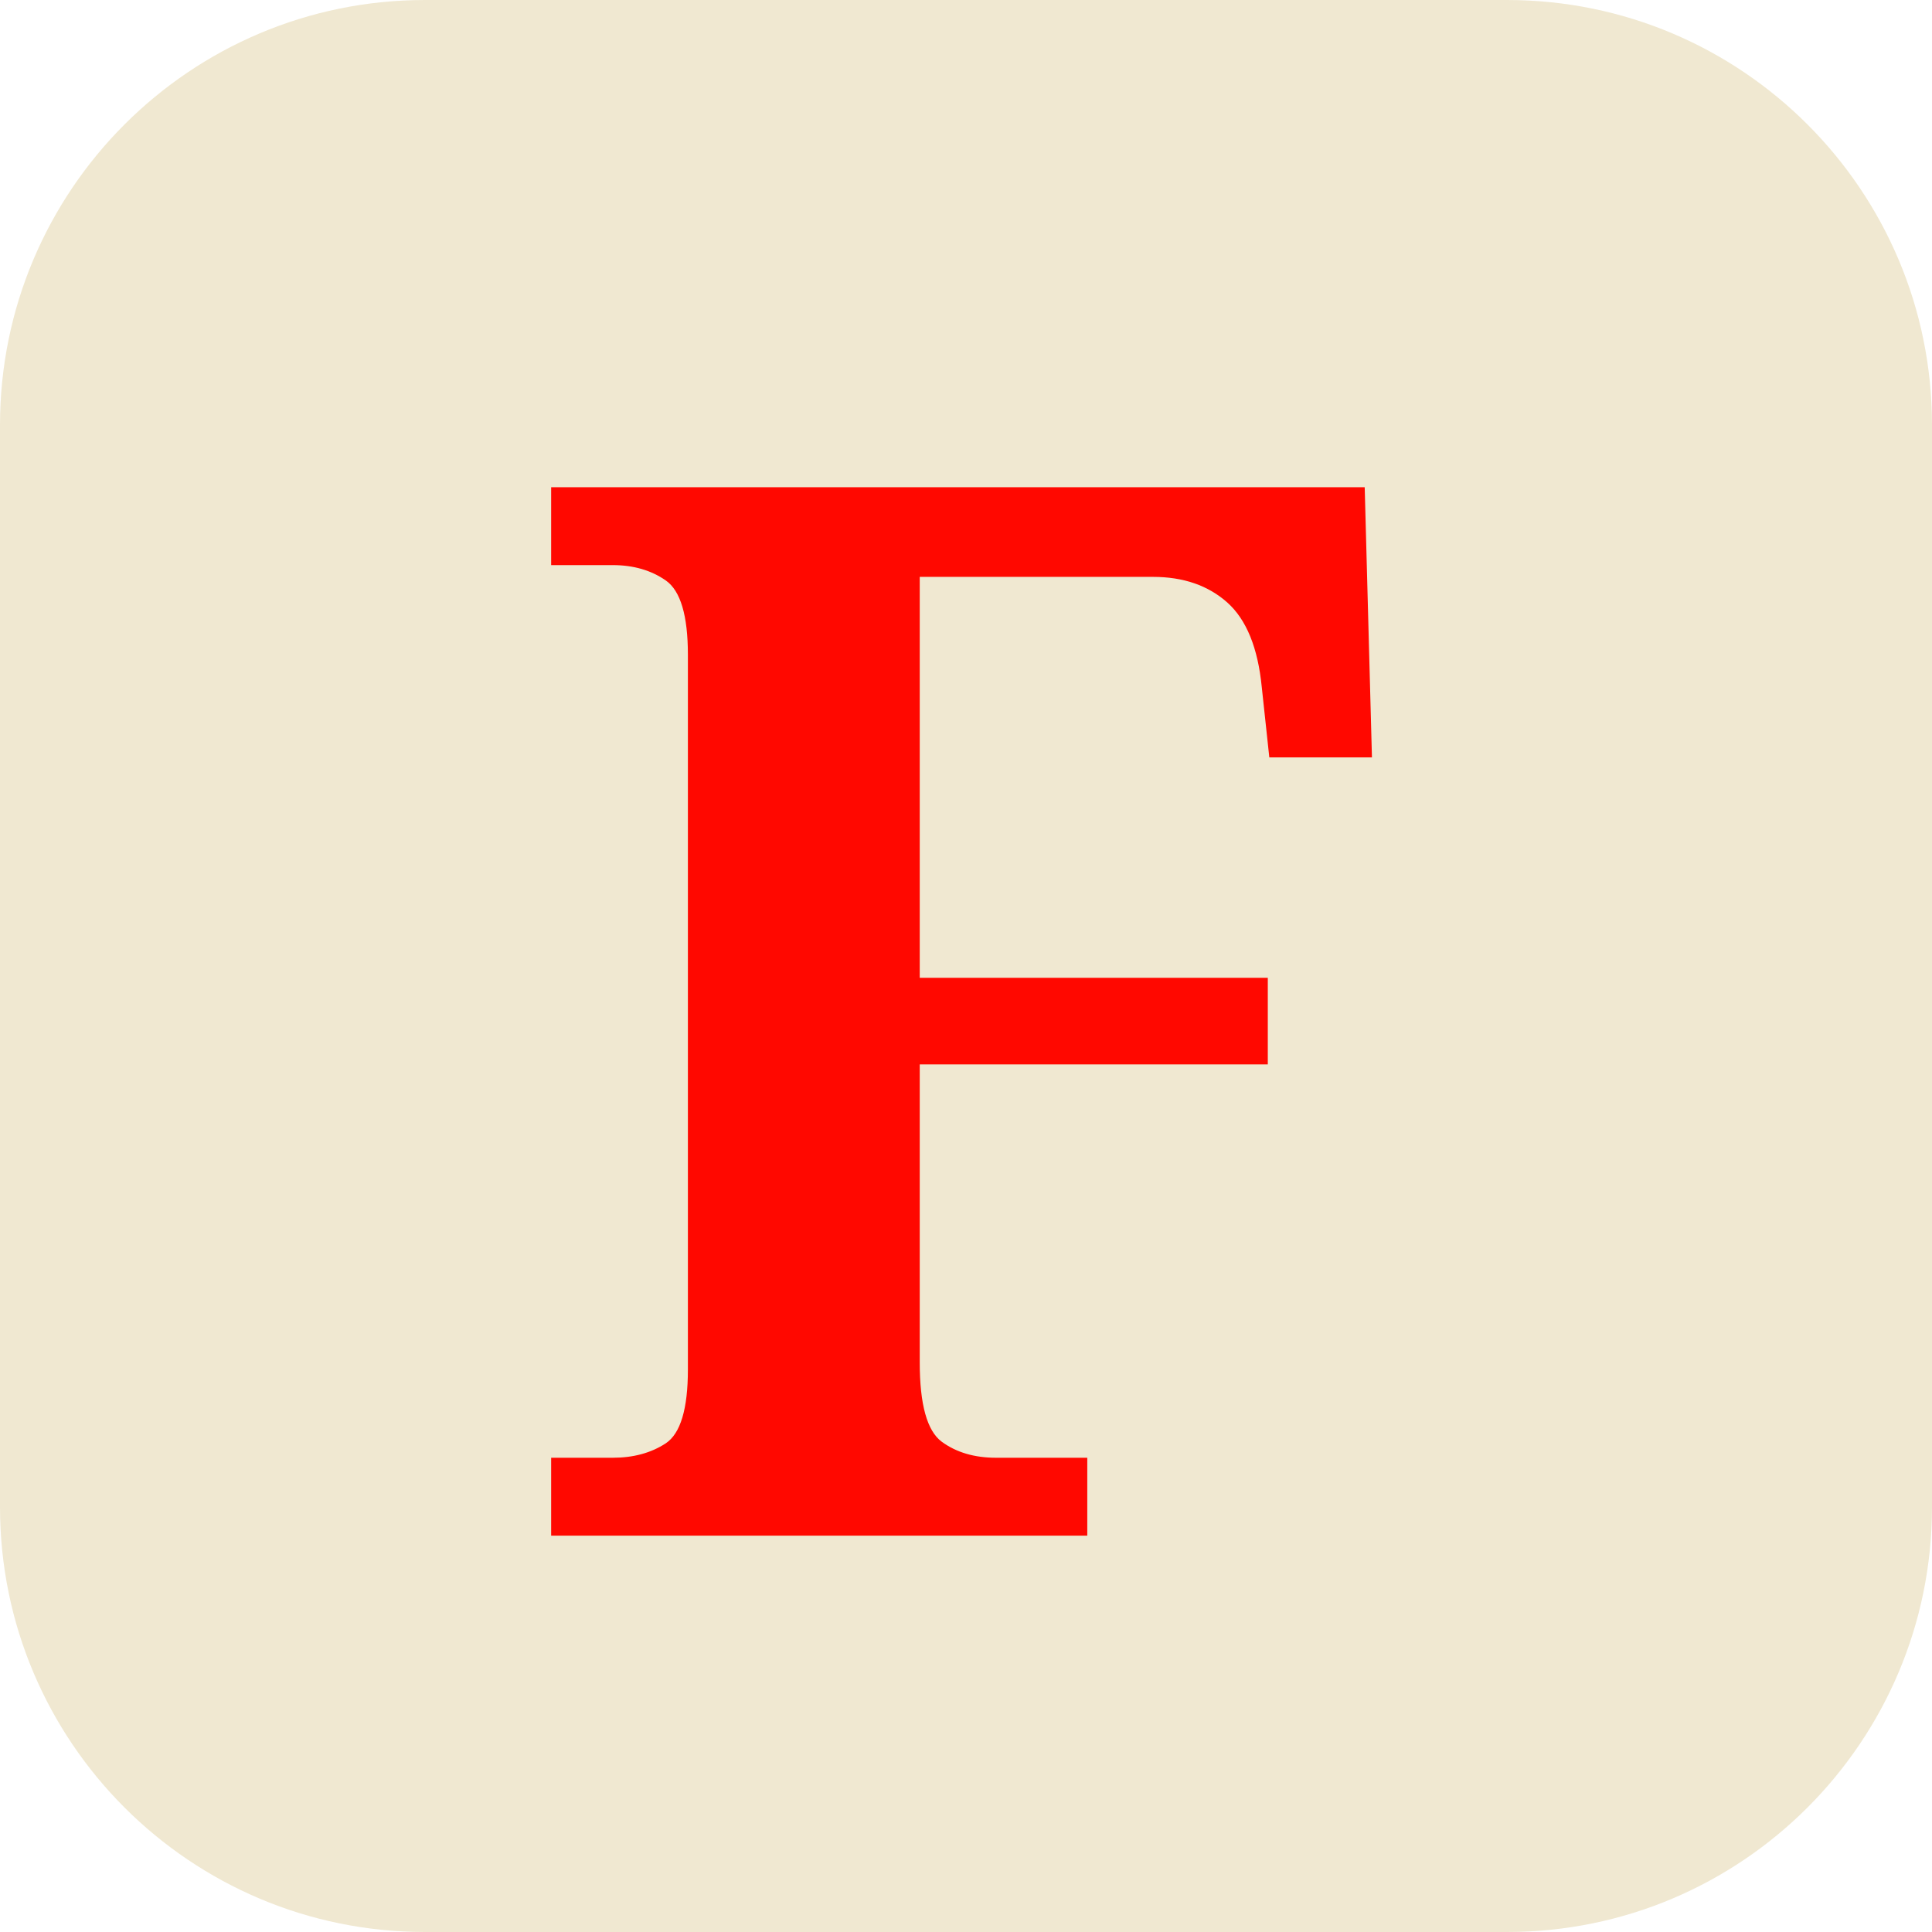
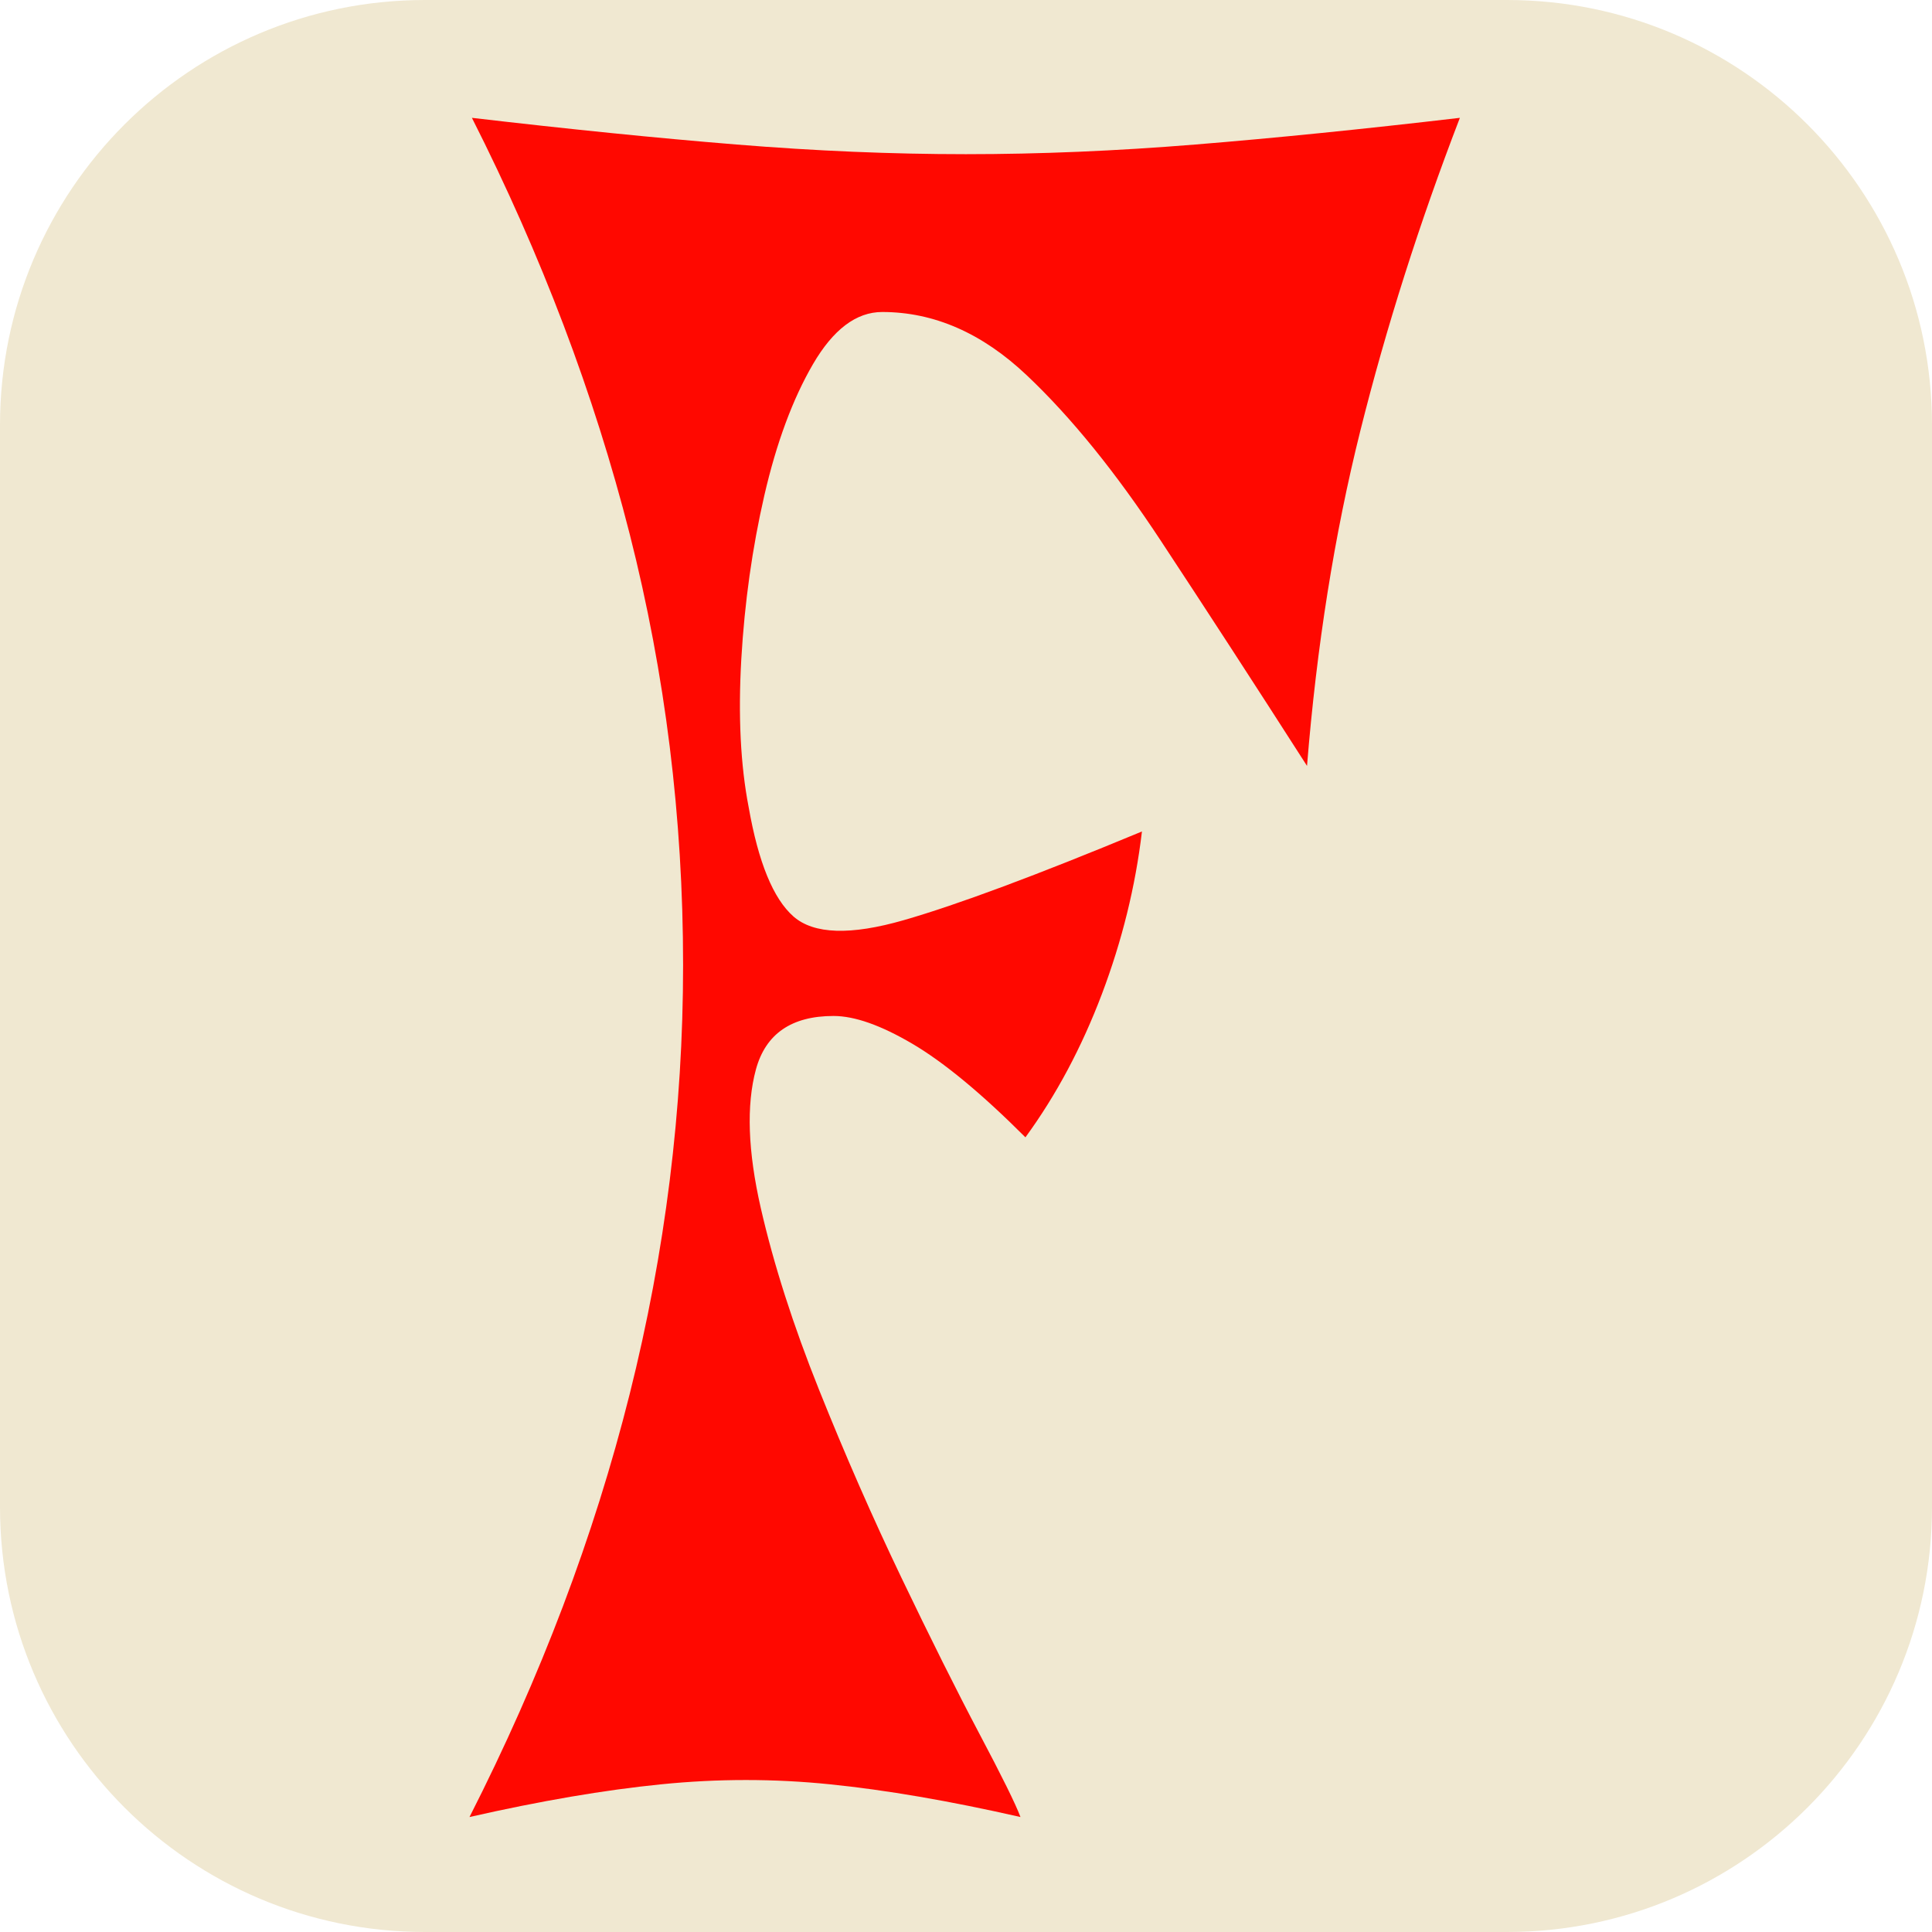
<svg xmlns="http://www.w3.org/2000/svg" viewBox="0 0 100 100">
  <rect width="100" height="100" rx="22" fill="#f0e8d1" />
-   <text x="50" y="50" font-family="Georgia,serif" font-size="76" font-weight="700" fill="#ff0800" text-anchor="middle" dominant-baseline="central">F</text>
+   <svg x="20" y="5" width="60" height="90" viewBox="120 64 135 225" preserveAspectRatio="xMidYMid meet">
+     <g fill="#ff0800" fill-opacity="1">
+       <g transform="translate(120.1113, 286.6228)">
+         <path d="M 3.453 -219.875 C 16.016 -218.406 27.426 -217.254 37.688 -216.422 C 47.945 -215.586 57.844 -215.172 67.375 -215.172 C 76.906 -215.172 86.801 -215.586 97.062 -216.422 C 107.32 -217.254 118.734 -218.406 131.297 -219.875 C 126.055 -206.258 121.758 -192.75 118.406 -179.344 C 115.062 -165.945 112.766 -151.504 111.516 -136.016 C 104.805 -146.484 98.52 -156.164 92.656 -165.062 C 86.801 -173.969 80.992 -181.141 75.234 -186.578 C 69.473 -192.023 63.242 -194.75 56.547 -194.75 C 53.191 -194.75 50.203 -192.492 47.578 -187.984 C 44.961 -183.484 42.867 -177.832 41.297 -171.031 C 39.734 -164.227 38.738 -157.16 38.312 -149.828 C 37.895 -142.504 38.211 -136.117 39.266 -130.672 C 40.516 -123.547 42.445 -118.832 45.062 -116.531 C 47.688 -114.227 52.453 -114.07 59.359 -116.062 C 66.273 -118.051 76.539 -121.875 90.156 -127.531 C 89.312 -120.406 87.582 -113.391 84.969 -106.484 C 82.352 -99.578 79.055 -93.398 75.078 -87.953 C 69.422 -93.609 64.551 -97.641 60.469 -100.047 C 56.383 -102.453 52.977 -103.656 50.25 -103.656 C 44.812 -103.656 41.461 -101.348 40.203 -96.734 C 38.953 -92.129 39.16 -86.16 40.828 -78.828 C 42.504 -71.504 45.02 -63.656 48.375 -55.281 C 51.727 -46.906 55.285 -38.789 59.047 -30.938 C 62.816 -23.082 66.164 -16.379 69.094 -10.828 C 72.031 -5.285 73.812 -1.676 74.438 0 C 65.227 -2.094 57.008 -3.504 49.781 -4.234 C 42.562 -4.973 35.285 -4.973 27.953 -4.234 C 20.629 -3.504 12.359 -2.094 3.141 0 C 21.566 -36.227 30.781 -72.977 30.781 -110.25 C 30.781 -129.312 28.477 -147.895 23.875 -166 C 19.27 -184.113 12.461 -202.07 3.453 -219.875 Z" />
+       </g>
+     </g>
+   </svg>
</svg>
